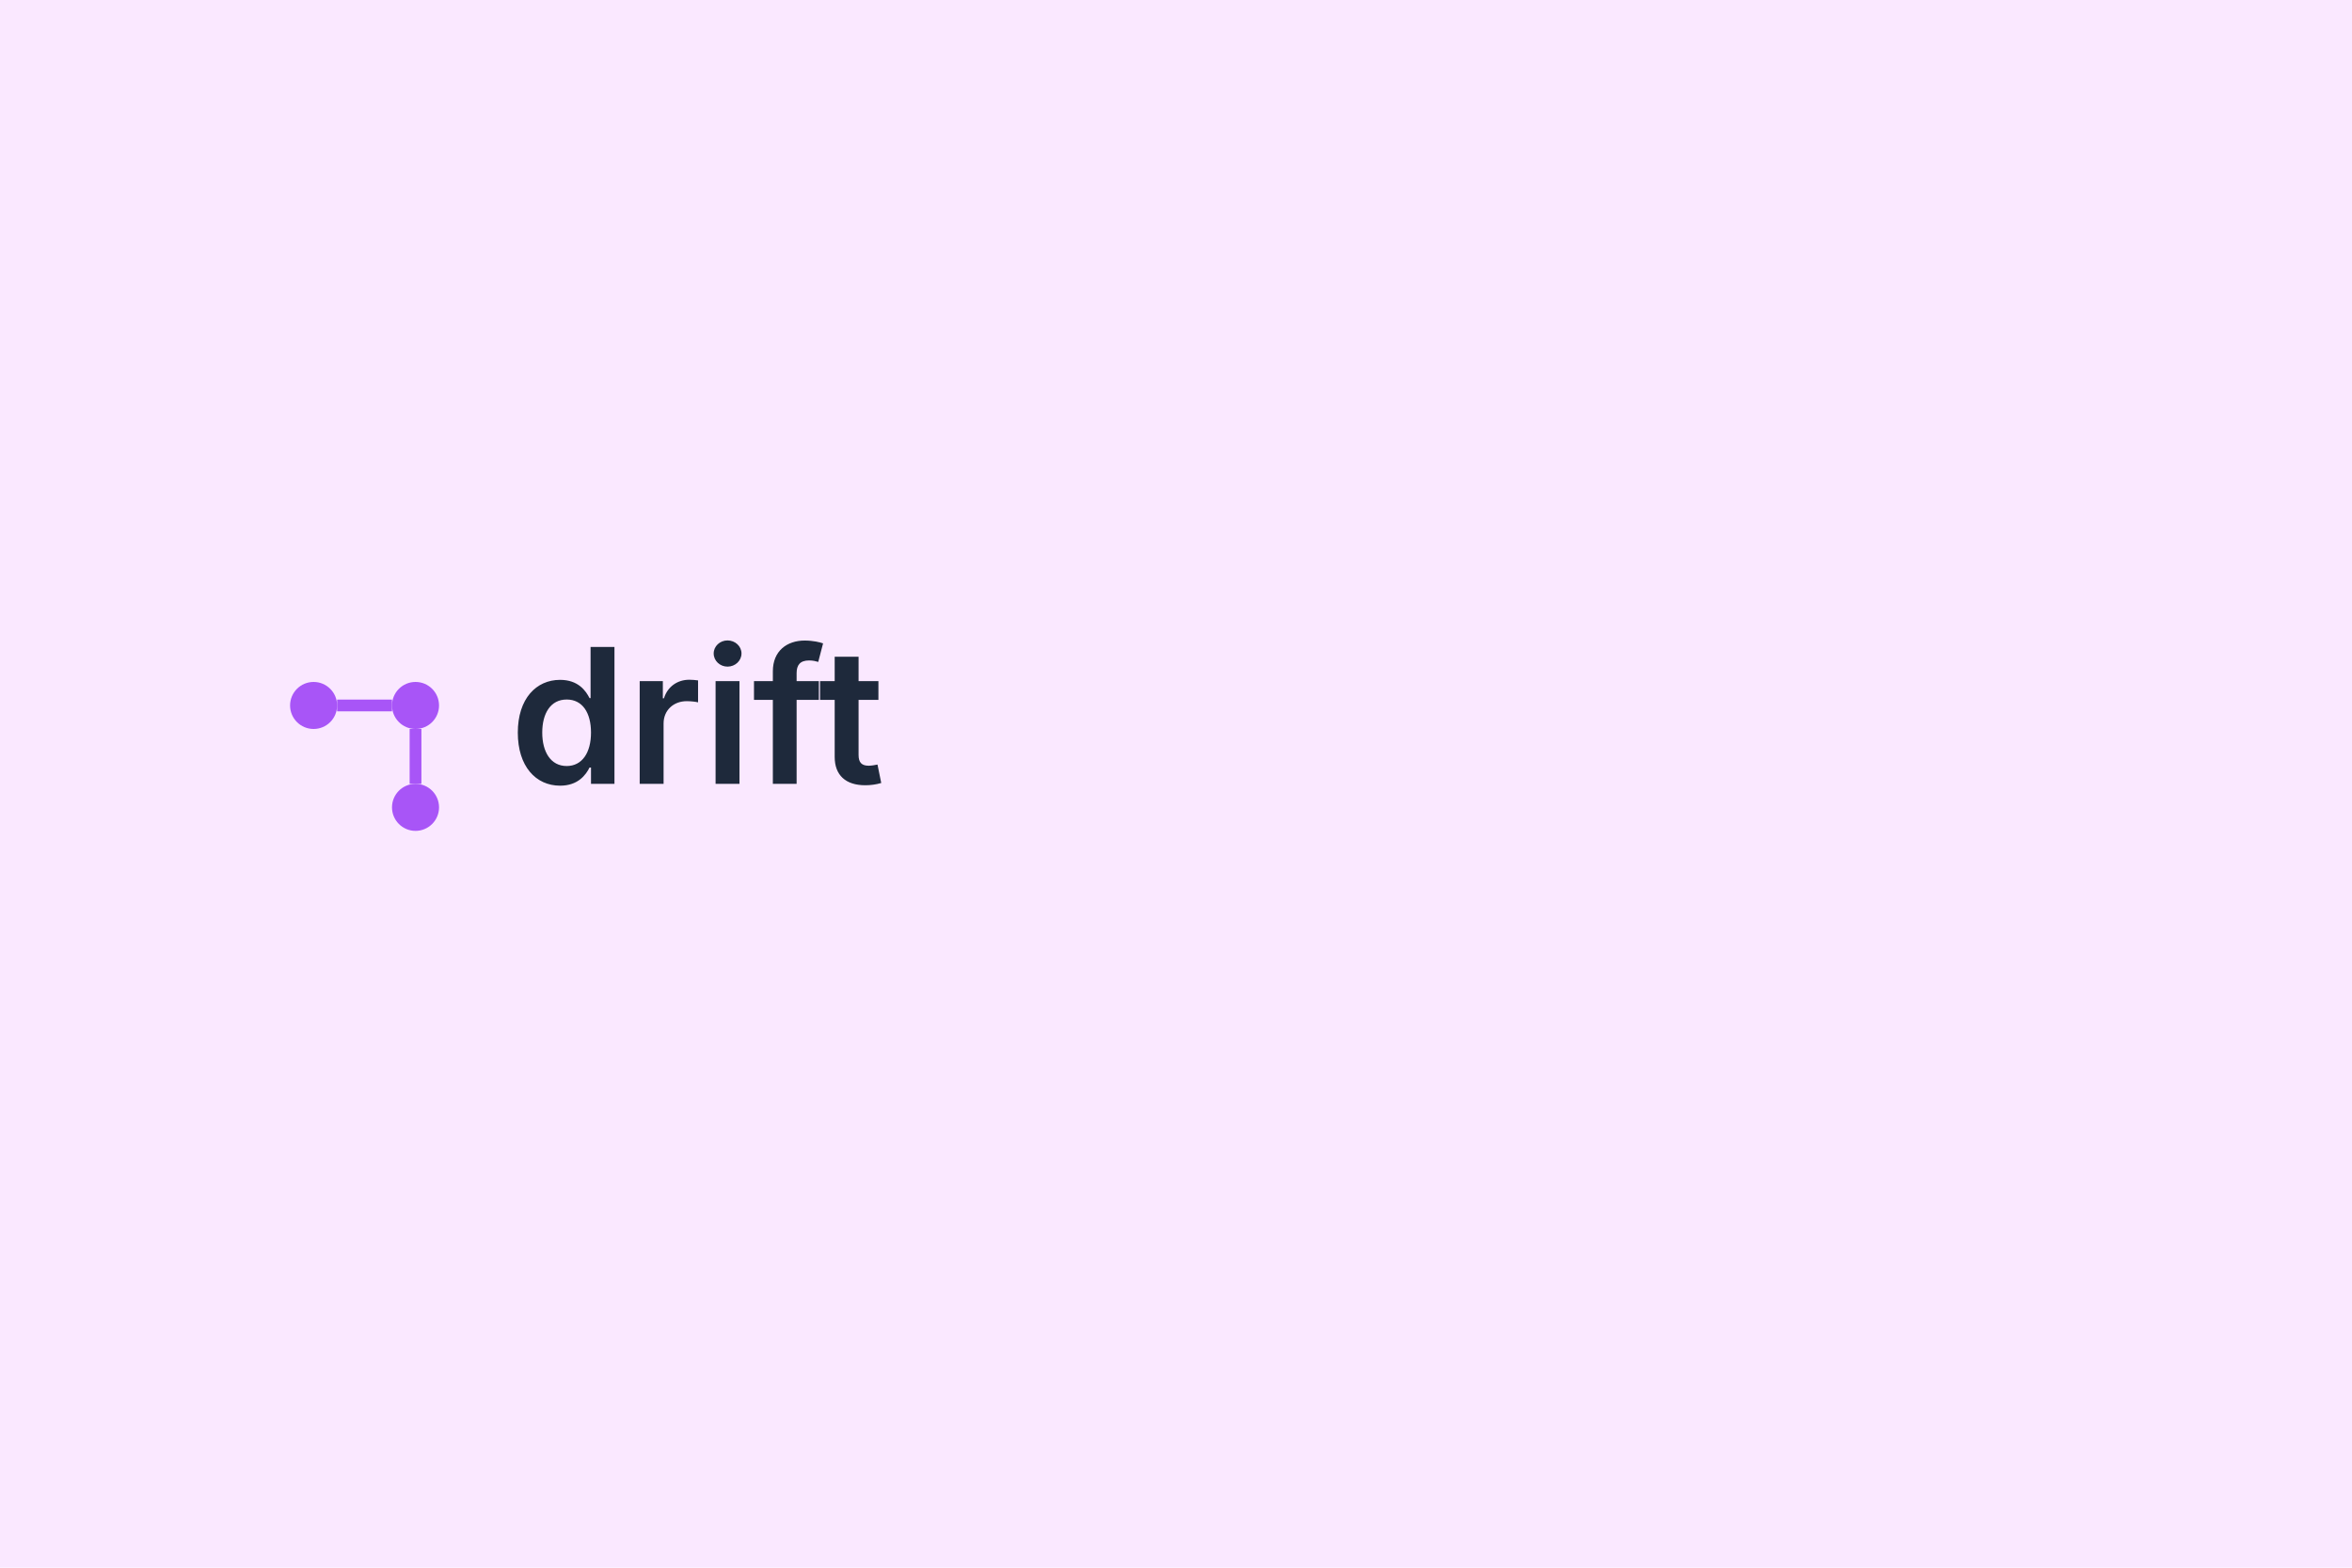
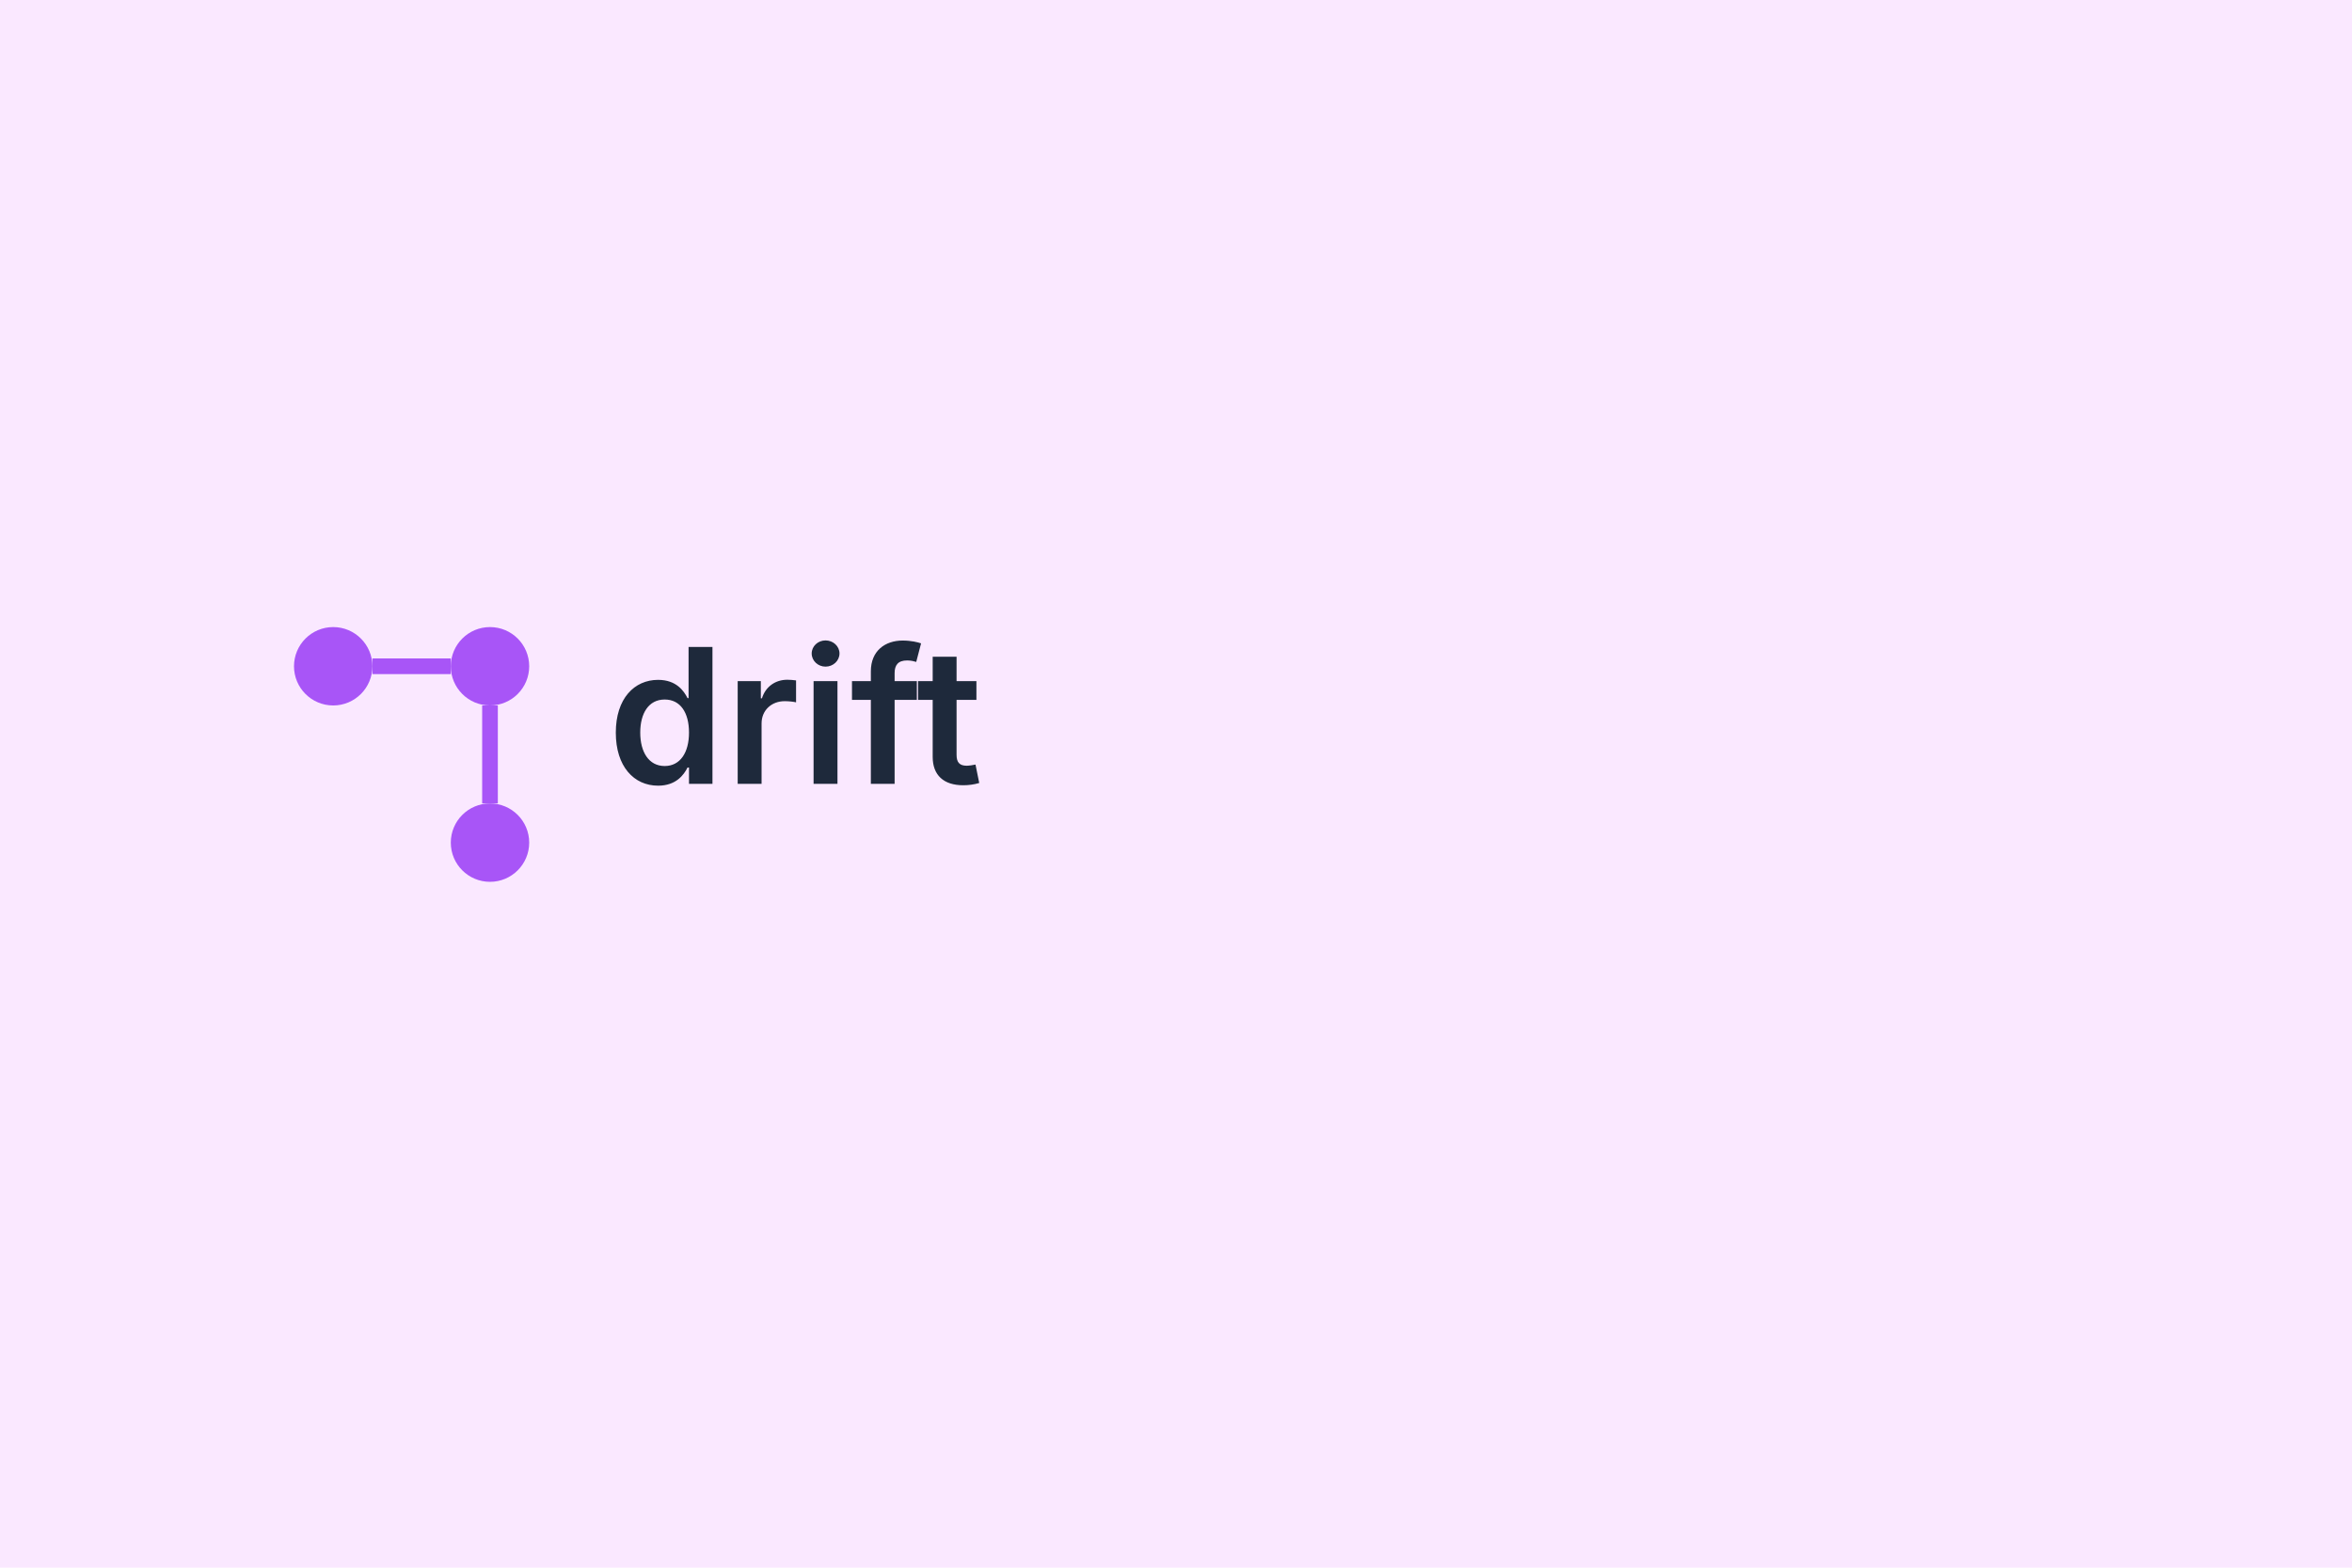
<svg xmlns="http://www.w3.org/2000/svg" width="600" height="400" viewBox="0 0 600 400">
  <rect width="600" height="400" fill="#fae8ff" />
-   <circle cx="80" cy="180" r="6" fill="#a855f7" />
-   <line x1="86" y1="180" x2="100" y2="180" stroke="#a855f7" stroke-width="3" />
-   <circle cx="106" cy="180" r="6" fill="#a855f7" />
-   <line x1="106" y1="186" x2="106" y2="200" stroke="#a855f7" stroke-width="3" />
-   <circle cx="106" cy="206" r="6" fill="#a855f7" />
-   <text x="130" y="200" font-family="'Inter', 'SF Pro Display', -apple-system, sans-serif" font-size="48" font-weight="600" fill="#1e293b" text-anchor="start">drift</text>
+   <circle cx="85" cy="170" r="10" fill="#a855f7" />
+   <line x1="95" y1="170" x2="115" y2="170" stroke="#a855f7" stroke-width="4" />
+   <circle cx="125" cy="170" r="10" fill="#a855f7" />
+   <line x1="125" y1="180" x2="125" y2="205" stroke="#a855f7" stroke-width="4" />
+   <circle cx="125" cy="215" r="10" fill="#a855f7" />
+   <text x="155" y="200" font-family="'Inter', 'SF Pro Display', -apple-system, sans-serif" font-size="48" font-weight="600" fill="#1e293b" text-anchor="start">drift</text>
</svg>
